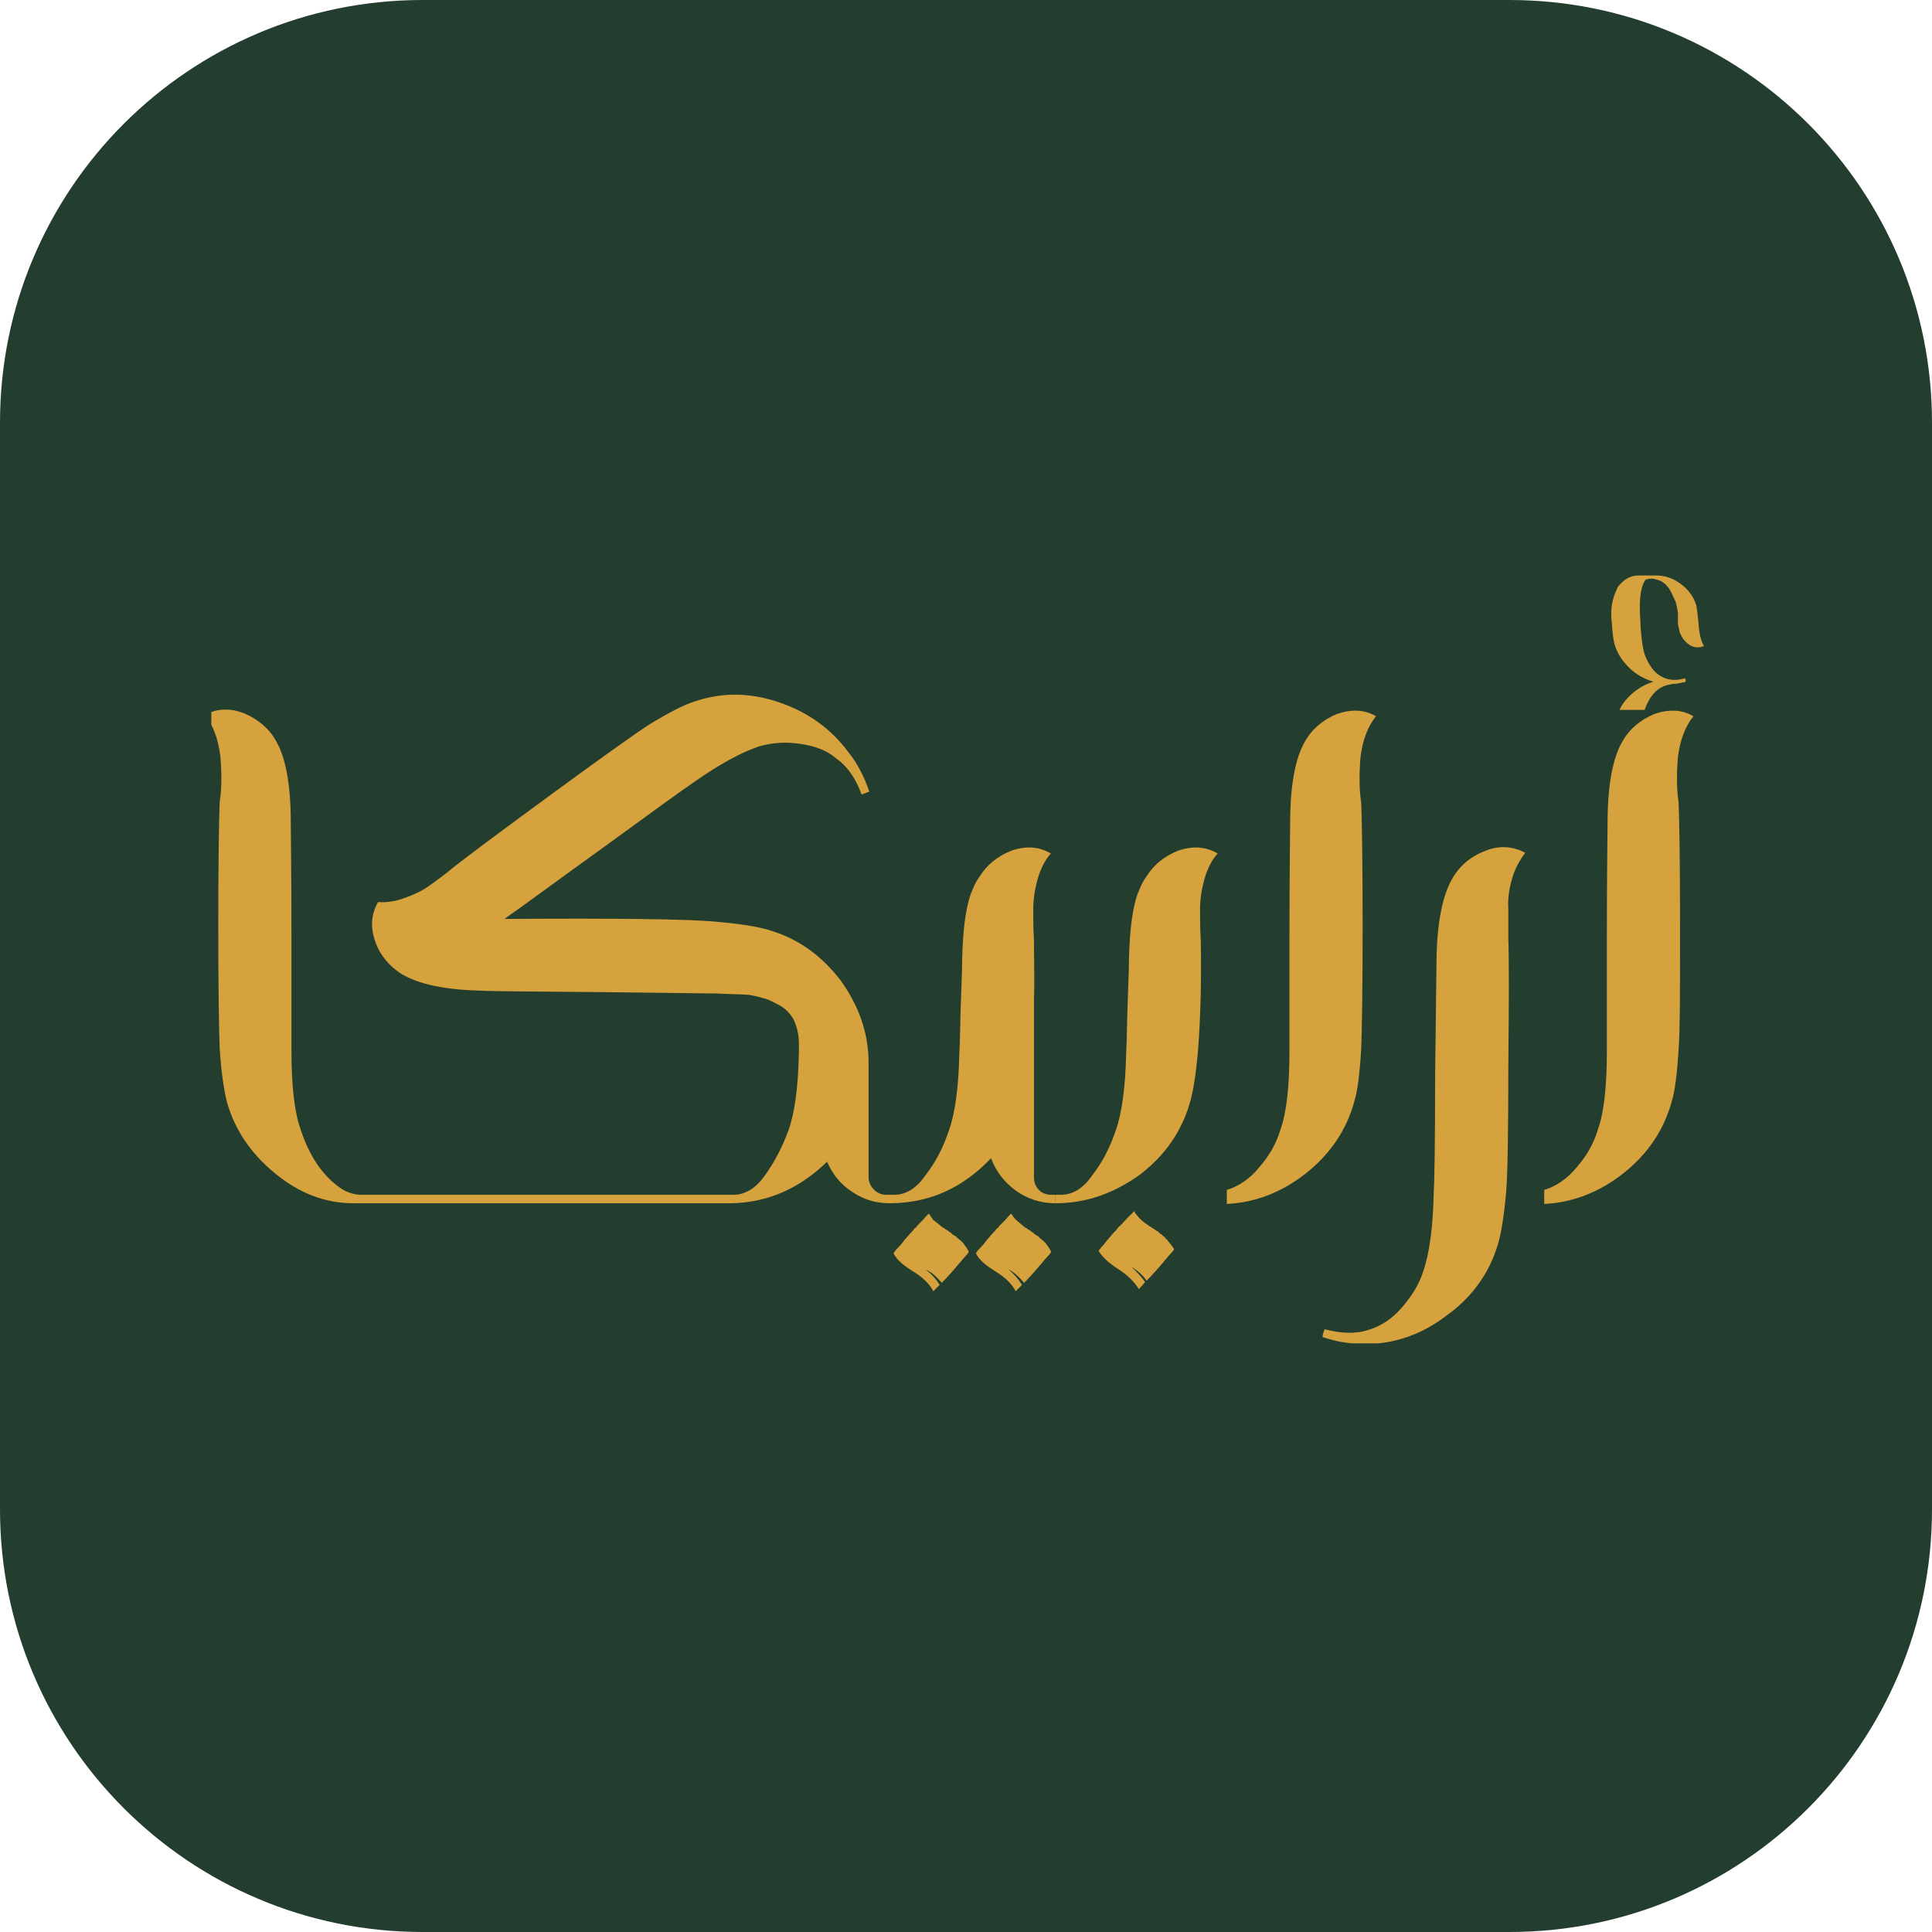
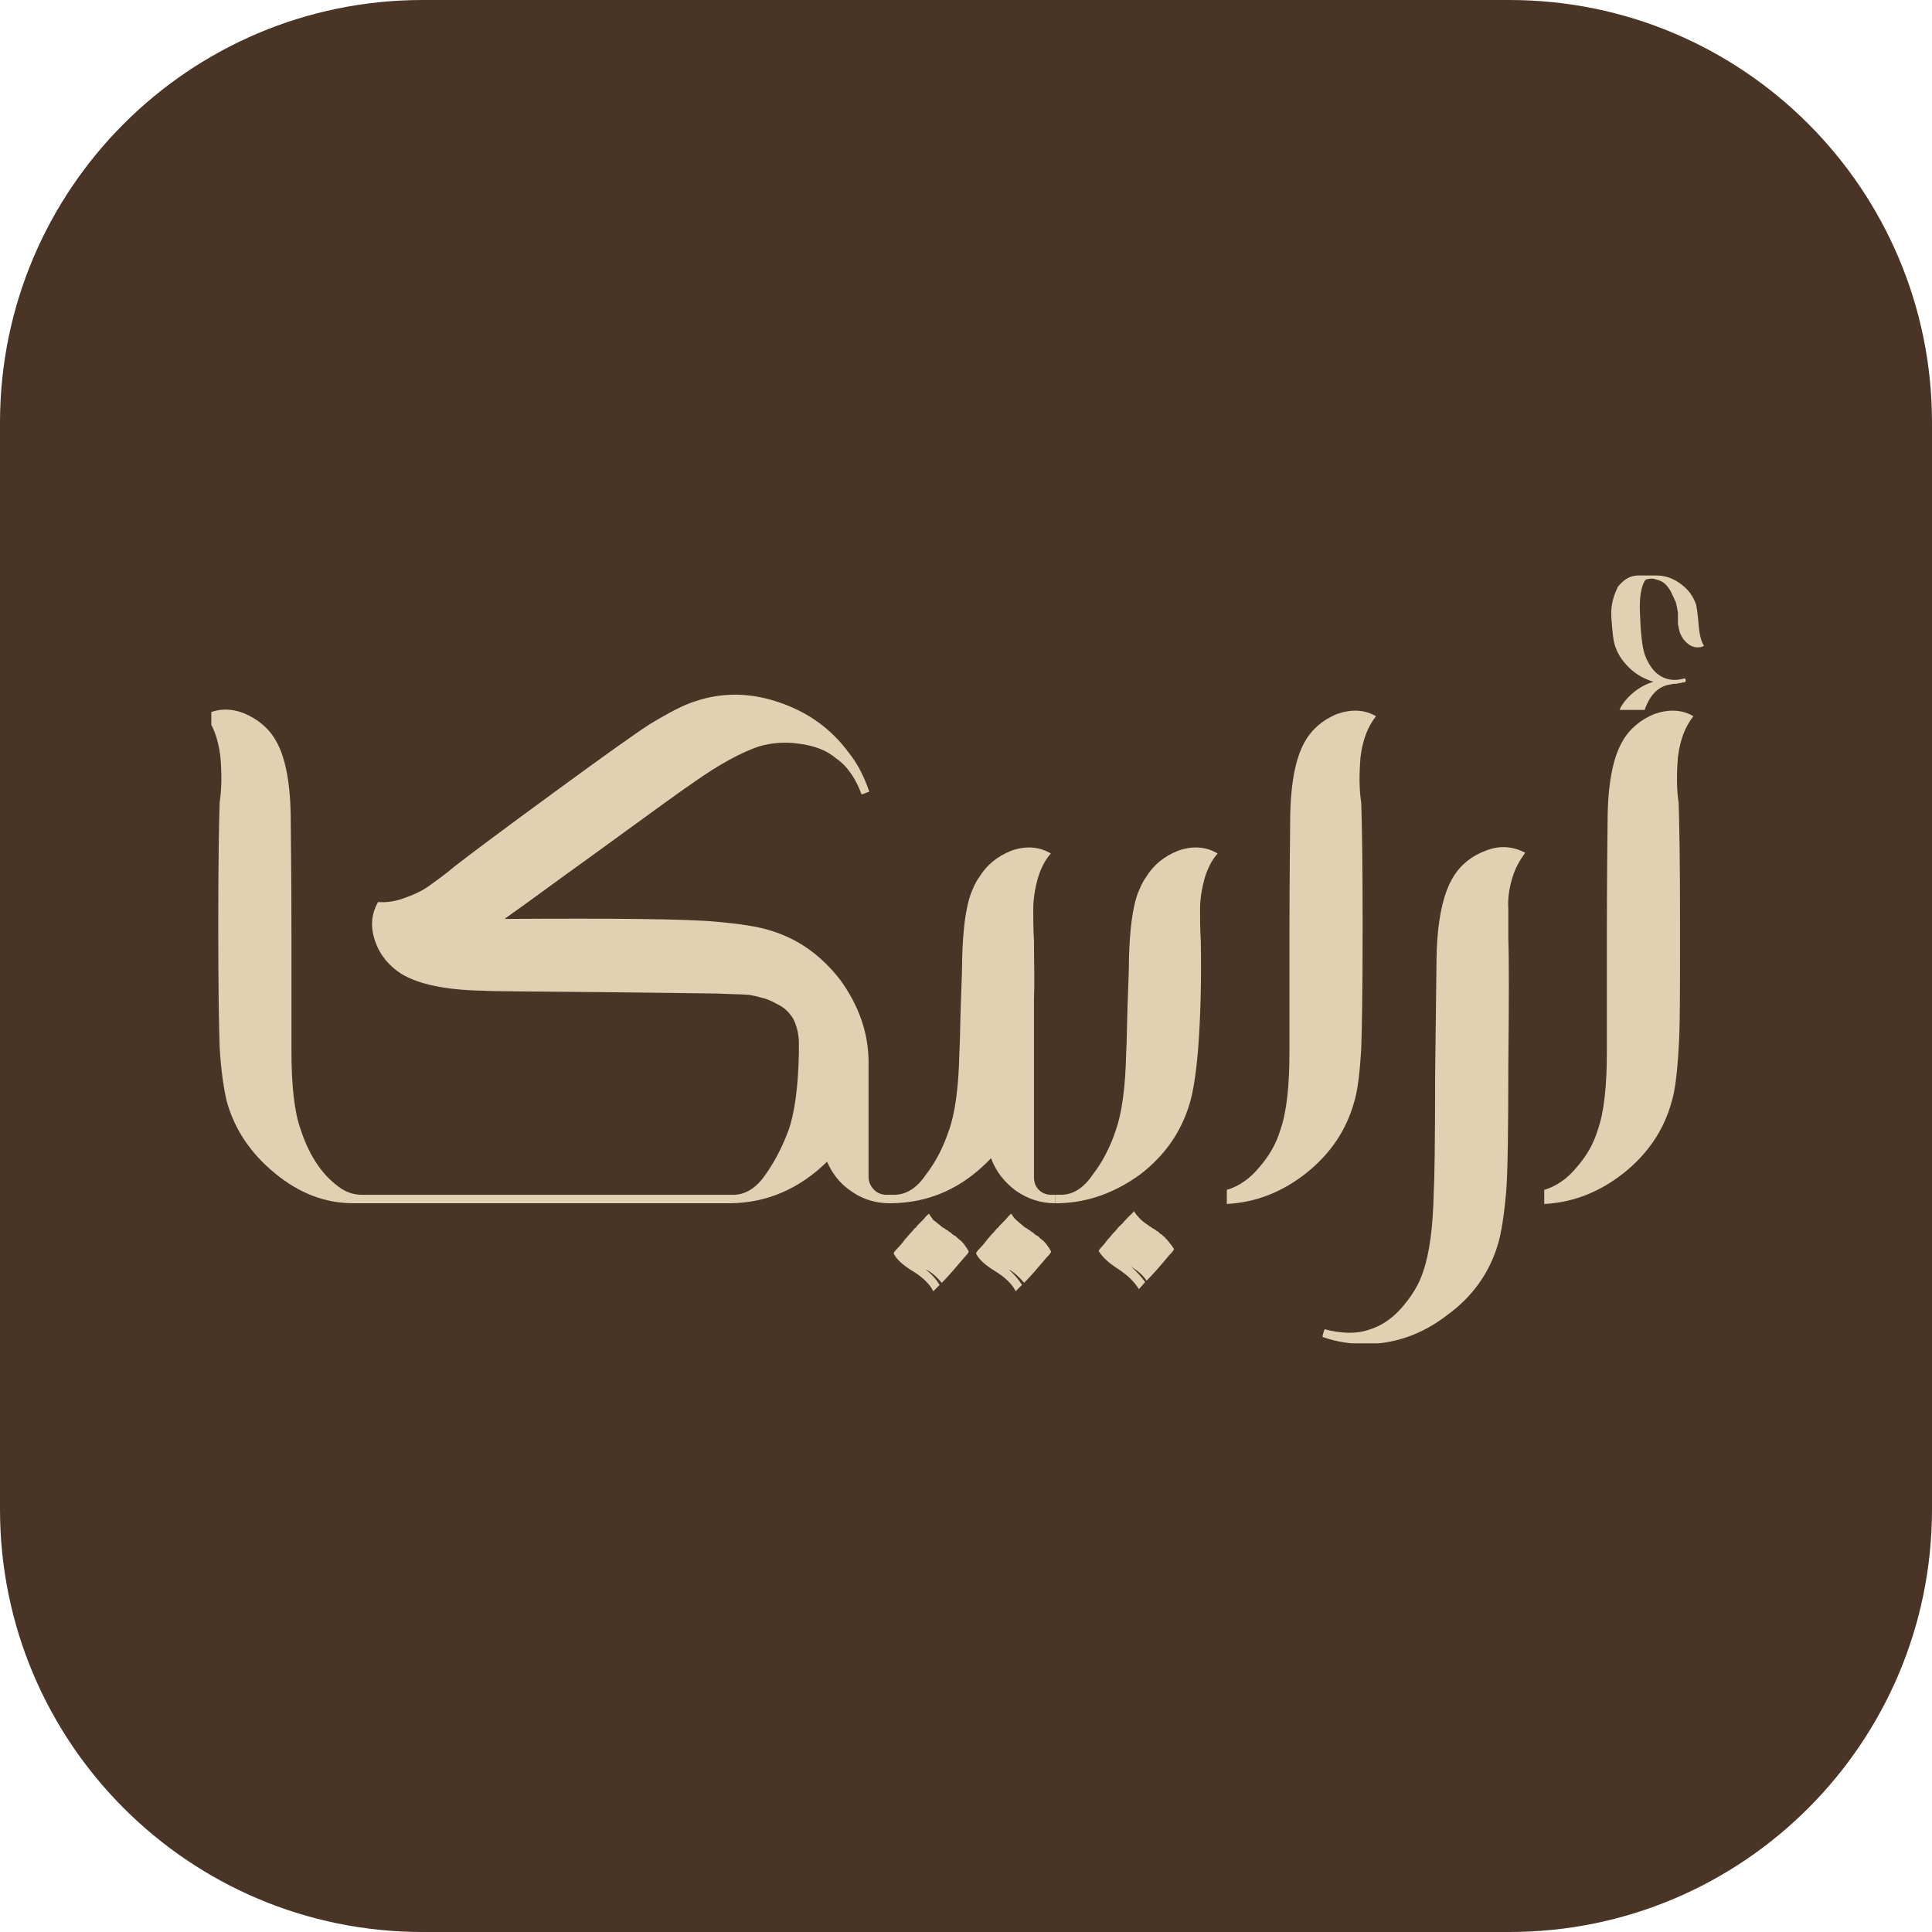
<svg xmlns="http://www.w3.org/2000/svg" xmlns:xlink="http://www.w3.org/1999/xlink" viewBox="0 0 512 512">
-   <rect width="512" height="512" rx="112" fill="#233d2e" />
-   <svg x="56" y="146" width="400" height="210" viewBox="40 0 800 420" fill="#d6a23e">
+   <rect width="512" height="512" rx="112" fill="#4a3426" />
+   <svg x="56" y="146" width="400" height="210" viewBox="40 0 800 420" fill="#e3cfb2">
    <defs>
      <path id="font_6_4" d="M.231 .497C.214 .507 .195 .508 .175 .501 .155 .493 .14 .481 .129 .463 .126 .459 .124 .455 .122 .451L.117 .439C.11 .419 .106 .388 .105 .348 .105 .333 .104 .31 .103 .281 .102 .251 .102 .229 .101 .214 .1 .165 .095 .128 .086 .103 .078 .079 .067 .058 .053 .04 .04 .021 .025 .012 .008 .012H.005 0V0L.005 0C.047 .001 .085 .015 .121 .041 .156 .068 .179 .101 .191 .141 .196 .157 .2 .182 .203 .216 .207 .267 .208 .319 .207 .374 .206 .389 .206 .404 .206 .418 .206 .431 .208 .445 .212 .46 .216 .474 .222 .487 .231 .497M.16-.053C.16-.053 .16-.052 .159-.052 .159-.051 .158-.051 .158-.051 .157-.05 .156-.049 .156-.048 .155-.048 .154-.047 .153-.046 .153-.046 .152-.045 .151-.044 .15-.044 .149-.043 .148-.042 .148-.042 .147-.041 .146-.04 .144-.039 .143-.039 .143-.038 .142-.038 .141-.037 .14-.036 .14-.036 .139-.036 .139-.036 .137-.034 .135-.033 .133-.032 .133-.032 .133-.031 .132-.031 .126-.027 .121-.023 .118-.019 .115-.016 .114-.014 .112-.011L.111-.013C.111-.013 .11-.013 .11-.014 .109-.014 .109-.014 .109-.015 .106-.017 .102-.022 .097-.027 .096-.029 .094-.03 .093-.031 .093-.031 .093-.031 .093-.032L.092-.032C.089-.035 .087-.038 .086-.039 .083-.042 .081-.044 .079-.047 .075-.051 .072-.055 .069-.059 .064-.064 .062-.067 .062-.068 .067-.076 .075-.084 .089-.093 .103-.102 .113-.112 .119-.122 .119-.122 .122-.119 .128-.112 .123-.105 .116-.097 .108-.09 .116-.095 .124-.101 .13-.11 .139-.101 .144-.095 .145-.094 .152-.086 .157-.08 .162-.074 .167-.069 .169-.066 .169-.065 .166-.06 .163-.057 .16-.053Z" />
      <path id="font_6_6" d="M.745 .012C.738 .012 .732 .014 .727 .019 .722 .024 .719 .03 .719 .037V.189C.719 .193 .719 .197 .719 .2 .719 .242 .705 .281 .679 .317 .652 .352 .619 .376 .578 .388 .562 .393 .537 .397 .503 .4 .46 .404 .359 .405 .202 .404 .203 .405 .206 .407 .21 .41 .222 .418 .265 .45 .34 .504 .414 .558 .457 .589 .469 .597 .507 .624 .539 .641 .563 .649 .58 .654 .599 .656 .62 .653 .642 .65 .659 .644 .673 .632 .689 .621 .701 .603 .709 .581 .711 .581 .712 .582 .715 .583 .717 .584 .719 .584 .72 .585 .713 .605 .704 .624 .691 .64 .666 .674 .633 .698 .591 .712 .55 .726 .51 .726 .472 .713 .456 .708 .435 .697 .407 .68 .387 .667 .342 .635 .271 .583 .2 .531 .153 .496 .13 .478 .116 .466 .104 .458 .096 .452 .088 .446 .077 .44 .063 .435 .048 .429 .035 .427 .022 .428 .012 .41 .011 .392 .018 .372 .025 .352 .038 .337 .055 .326 .08 .311 .118 .303 .171 .302 .186 .301 .242 .301 .338 .3 .434 .299 .49 .298 .504 .298 .524 .297 .539 .297 .55 .296 .555 .295 .561 .294 .567 .292 .573 .291 .58 .288 .589 .283 .598 .279 .606 .272 .612 .262 .617 .252 .62 .24 .62 .227 .62 .225 .62 .223 .62 .221 .62 .218 .62 .216 .62 .214 .619 .165 .614 .128 .605 .103 .596 .079 .585 .058 .572 .04 .559 .021 .543 .012 .527 .012H.519-.004V0H.519 .519L.524 0C.576 .001 .621 .021 .66 .059 .668 .041 .679 .027 .696 .016 .712 .005 .73 0 .749 0V.012H.745Z" />
      <path id="font_6_7" d="M.239 .012C.229 .012 .219 .015 .211 .02 .185 .037 .165 .065 .152 .105 .143 .13 .139 .168 .139 .217 .139 .232 .139 .286 .139 .379 .139 .472 .138 .527 .138 .542 .138 .594 .131 .633 .117 .657 .107 .675 .091 .688 .072 .696 .052 .704 .033 .703 .016 .694 .028 .679 .035 .659 .038 .635 .04 .611 .04 .589 .037 .57 .036 .543 .035 .485 .035 .395 .035 .305 .036 .247 .037 .221 .039 .187 .043 .162 .047 .145 .058 .105 .081 .071 .115 .043 .15 .014 .187 0 .227 0H.241V.012L.239 .012Z" />
      <path id="font_6_5" d="M.106-.056C.106-.056 .105-.056 .105-.055 .104-.055 .104-.054 .104-.054 .103-.053 .102-.052 .101-.052 .101-.051 .1-.051 .099-.05 .098-.049 .098-.049 .097-.048 .096-.047 .095-.046 .094-.046 .093-.045 .092-.045 .091-.044 .09-.043 .089-.042 .089-.042 .088-.041 .087-.041 .086-.04 .085-.04 .085-.039 .085-.039 .083-.038 .081-.037 .079-.035 .079-.035 .078-.035 .078-.035 .072-.03 .067-.026 .063-.023L.063-.022C.061-.02 .059-.017 .058-.015L.056-.016C.056-.016 .056-.017 .055-.017 .055-.018 .055-.018 .054-.018 .052-.021 .048-.025 .042-.031 .041-.032 .04-.033 .039-.035 .038-.035 .038-.035 .038-.035 .035-.039 .033-.041 .032-.042 .029-.045 .027-.048 .024-.051 .021-.055 .018-.059 .014-.063 .009-.068 .007-.071 .008-.072 .012-.08 .021-.088 .034-.096 .049-.105 .059-.115 .064-.125 .064-.125 .067-.122 .073-.116 .068-.108 .062-.101 .053-.094 .062-.098 .069-.105 .076-.113 .085-.104 .089-.099 .09-.098 .097-.09 .103-.083 .108-.077 .113-.072 .115-.069 .114-.068 .112-.064 .109-.06 .106-.056M.223-.056C.223-.056 .222-.056 .222-.055 .221-.055 .221-.054 .221-.054 .22-.053 .219-.052 .218-.052 .218-.051 .217-.051 .216-.05 .215-.049 .215-.049 .214-.048 .213-.047 .212-.046 .211-.046 .21-.045 .21-.045 .208-.044 .207-.043 .206-.042 .206-.042 .205-.041 .204-.041 .203-.04 .202-.04 .202-.039 .202-.039 .2-.038 .198-.037 .196-.035 .196-.035 .195-.035 .195-.035 .189-.03 .184-.026 .181-.023L.18-.022C.178-.02 .176-.017 .175-.015L.173-.016C.173-.016 .173-.017 .172-.017 .172-.018 .172-.018 .171-.018 .169-.021 .165-.025 .159-.031 .158-.032 .157-.033 .156-.035 .156-.035 .156-.035 .155-.035L.155-.035C.152-.039 .15-.041 .149-.042 .146-.045 .144-.048 .141-.051 .138-.055 .135-.059 .131-.063 .126-.068 .124-.071 .125-.072 .129-.08 .138-.088 .151-.096 .166-.105 .176-.115 .181-.125 .181-.125 .184-.122 .19-.116 .185-.108 .179-.101 .171-.094 .179-.098 .186-.105 .193-.113 .202-.104 .206-.099 .207-.098 .214-.09 .22-.083 .225-.077 .23-.072 .232-.069 .231-.068 .229-.064 .226-.06 .223-.056M.232 .012C.225 .012 .219 .014 .214 .019 .209 .024 .207 .03 .207 .037V.29C.208 .317 .207 .345 .207 .374 .206 .389 .206 .404 .206 .418 .206 .431 .208 .445 .212 .46 .216 .474 .222 .487 .231 .497 .214 .507 .195 .508 .175 .501 .155 .493 .14 .481 .129 .463 .126 .459 .124 .455 .122 .451L.117 .439C.11 .419 .106 .388 .105 .348 .105 .333 .104 .31 .103 .281 .102 .251 .102 .229 .101 .214 .1 .165 .095 .128 .086 .103 .078 .079 .067 .058 .053 .04 .04 .021 .025 .012 .008 .012H.005 .005 0V0L.005 0C.06 .001 .106 .022 .146 .064 .153 .045 .165 .03 .181 .018 .198 .006 .217 0 .237 0V.012H.232Z" />
      <path id="font_6_2" d="M.222 .498C.205 .507 .186 .509 .166 .501 .147 .494 .131 .482 .12 .464 .105 .44 .097 .401 .096 .349 .096 .333 .095 .278 .094 .182 .094 .085 .093 .03 .092 .015 .091-.034 .086-.071 .077-.097 .071-.116 .06-.133 .046-.149 .032-.165 .016-.175-.001-.18-.019-.186-.04-.185-.063-.179-.065-.184-.066-.188-.066-.19-.046-.197-.026-.2-.005-.2 .037-.2 .076-.186 .111-.159 .147-.133 .171-.099 .183-.059 .188-.043 .192-.017 .195 .017 .197 .041 .198 .101 .198 .196 .199 .29 .199 .35 .198 .375 .198 .39 .198 .404 .198 .418 .197 .432 .199 .446 .203 .46 .207 .475 .214 .487 .222 .498Z" />
      <path id="font_6_1" d="M.118 .794C.121 .784 .126 .775 .133 .767 .144 .754 .157 .746 .173 .741 .157 .736 .144 .727 .133 .714 .13 .71 .127 .706 .125 .701H.161C.161 .702 .161 .702 .161 .702 .168 .721 .178 .732 .192 .736 .195 .737 .198 .737 .201 .738 .205 .738 .208 .738 .209 .739 .211 .739 .213 .739 .214 .74 .215 .74 .215 .74 .217 .74 .218 .741 .219 .741 .219 .741 .219 .742 .219 .742 .219 .744 .218 .745 .218 .745 .218 .746 .208 .743 .2 .743 .193 .745 .178 .749 .168 .761 .161 .779 .157 .791 .155 .811 .154 .839 .153 .862 .156 .878 .162 .886 .168 .888 .173 .888 .178 .886 .187 .884 .193 .878 .198 .869 .2 .865 .202 .86 .205 .854 .206 .85 .207 .845 .208 .839 .208 .837 .208 .835 .208 .831 .208 .828 .208 .825 .208 .823 .209 .818 .21 .813 .211 .81 .213 .806 .215 .802 .217 .8 .223 .793 .23 .789 .238 .79 .241 .79 .243 .791 .245 .792 .241 .798 .238 .809 .237 .827 .236 .837 .235 .845 .234 .85 .23 .862 .223 .872 .212 .88 .201 .888 .19 .892 .177 .892 .162 .892 .154 .892 .152 .892 .145 .892 .139 .89 .133 .886 .129 .883 .125 .879 .122 .875 .122 .874 .121 .872 .12 .87L.118 .865C.114 .854 .112 .841 .114 .825 .115 .811 .116 .801 .118 .794M.23 .692C.213 .702 .194 .702 .174 .695 .155 .687 .139 .674 .129 .656 .115 .632 .108 .593 .108 .54 .108 .525 .107 .471 .107 .378 .107 .285 .107 .231 .107 .216 .107 .166 .103 .129 .094 .104 .088 .084 .078 .067 .064 .051 .051 .035 .035 .024 .018 .019V-.001C.059 .001 .097 .016 .131 .043 .165 .07 .188 .104 .199 .144 .204 .16 .207 .186 .209 .22 .211 .246 .211 .304 .211 .394 .211 .484 .21 .542 .209 .569 .206 .588 .206 .61 .208 .634 .211 .658 .218 .677 .23 .692Z" />
      <path id="font_6_3" d="M.224 .692C.207 .702 .188 .702 .168 .695 .149 .687 .133 .674 .123 .656 .109 .632 .102 .593 .102 .54 .102 .525 .101 .471 .101 .378 .101 .285 .101 .231 .101 .216 .101 .166 .097 .129 .088 .104 .082 .084 .072 .067 .058 .051 .045 .035 .029 .024 .012 .019V-.001C.053 .001 .091 .016 .125 .043 .159 .07 .182 .104 .193 .144 .198 .16 .201 .186 .203 .22 .204 .246 .205 .304 .205 .394 .205 .484 .204 .542 .203 .569 .2 .588 .2 .61 .202 .634 .205 .658 .212 .677 .224 .692Z" />
    </defs>
    <use xlink:href="#font_6_7" transform="matrix(373.027,0,0,-373.027,30.63001,345.75)" />
    <use xlink:href="#font_6_6" transform="matrix(373.027,0,0,-373.027,120.1565,345.75)" />
    <use xlink:href="#font_6_5" transform="matrix(373.027,0,0,-373.027,398.8076,345.75)" />
    <use xlink:href="#font_6_4" transform="matrix(373.027,0,0,-373.027,487.2151,345.75)" />
    <use xlink:href="#font_6_3" transform="matrix(373.027,0,0,-373.027,573.7573,345.75)" />
    <use xlink:href="#font_6_2" transform="matrix(373.027,0,0,-373.027,653.5851,345.75)" />
    <use xlink:href="#font_6_1" transform="matrix(373.027,0,0,-373.027,739.7544,345.75)" />
  </svg>
</svg>
